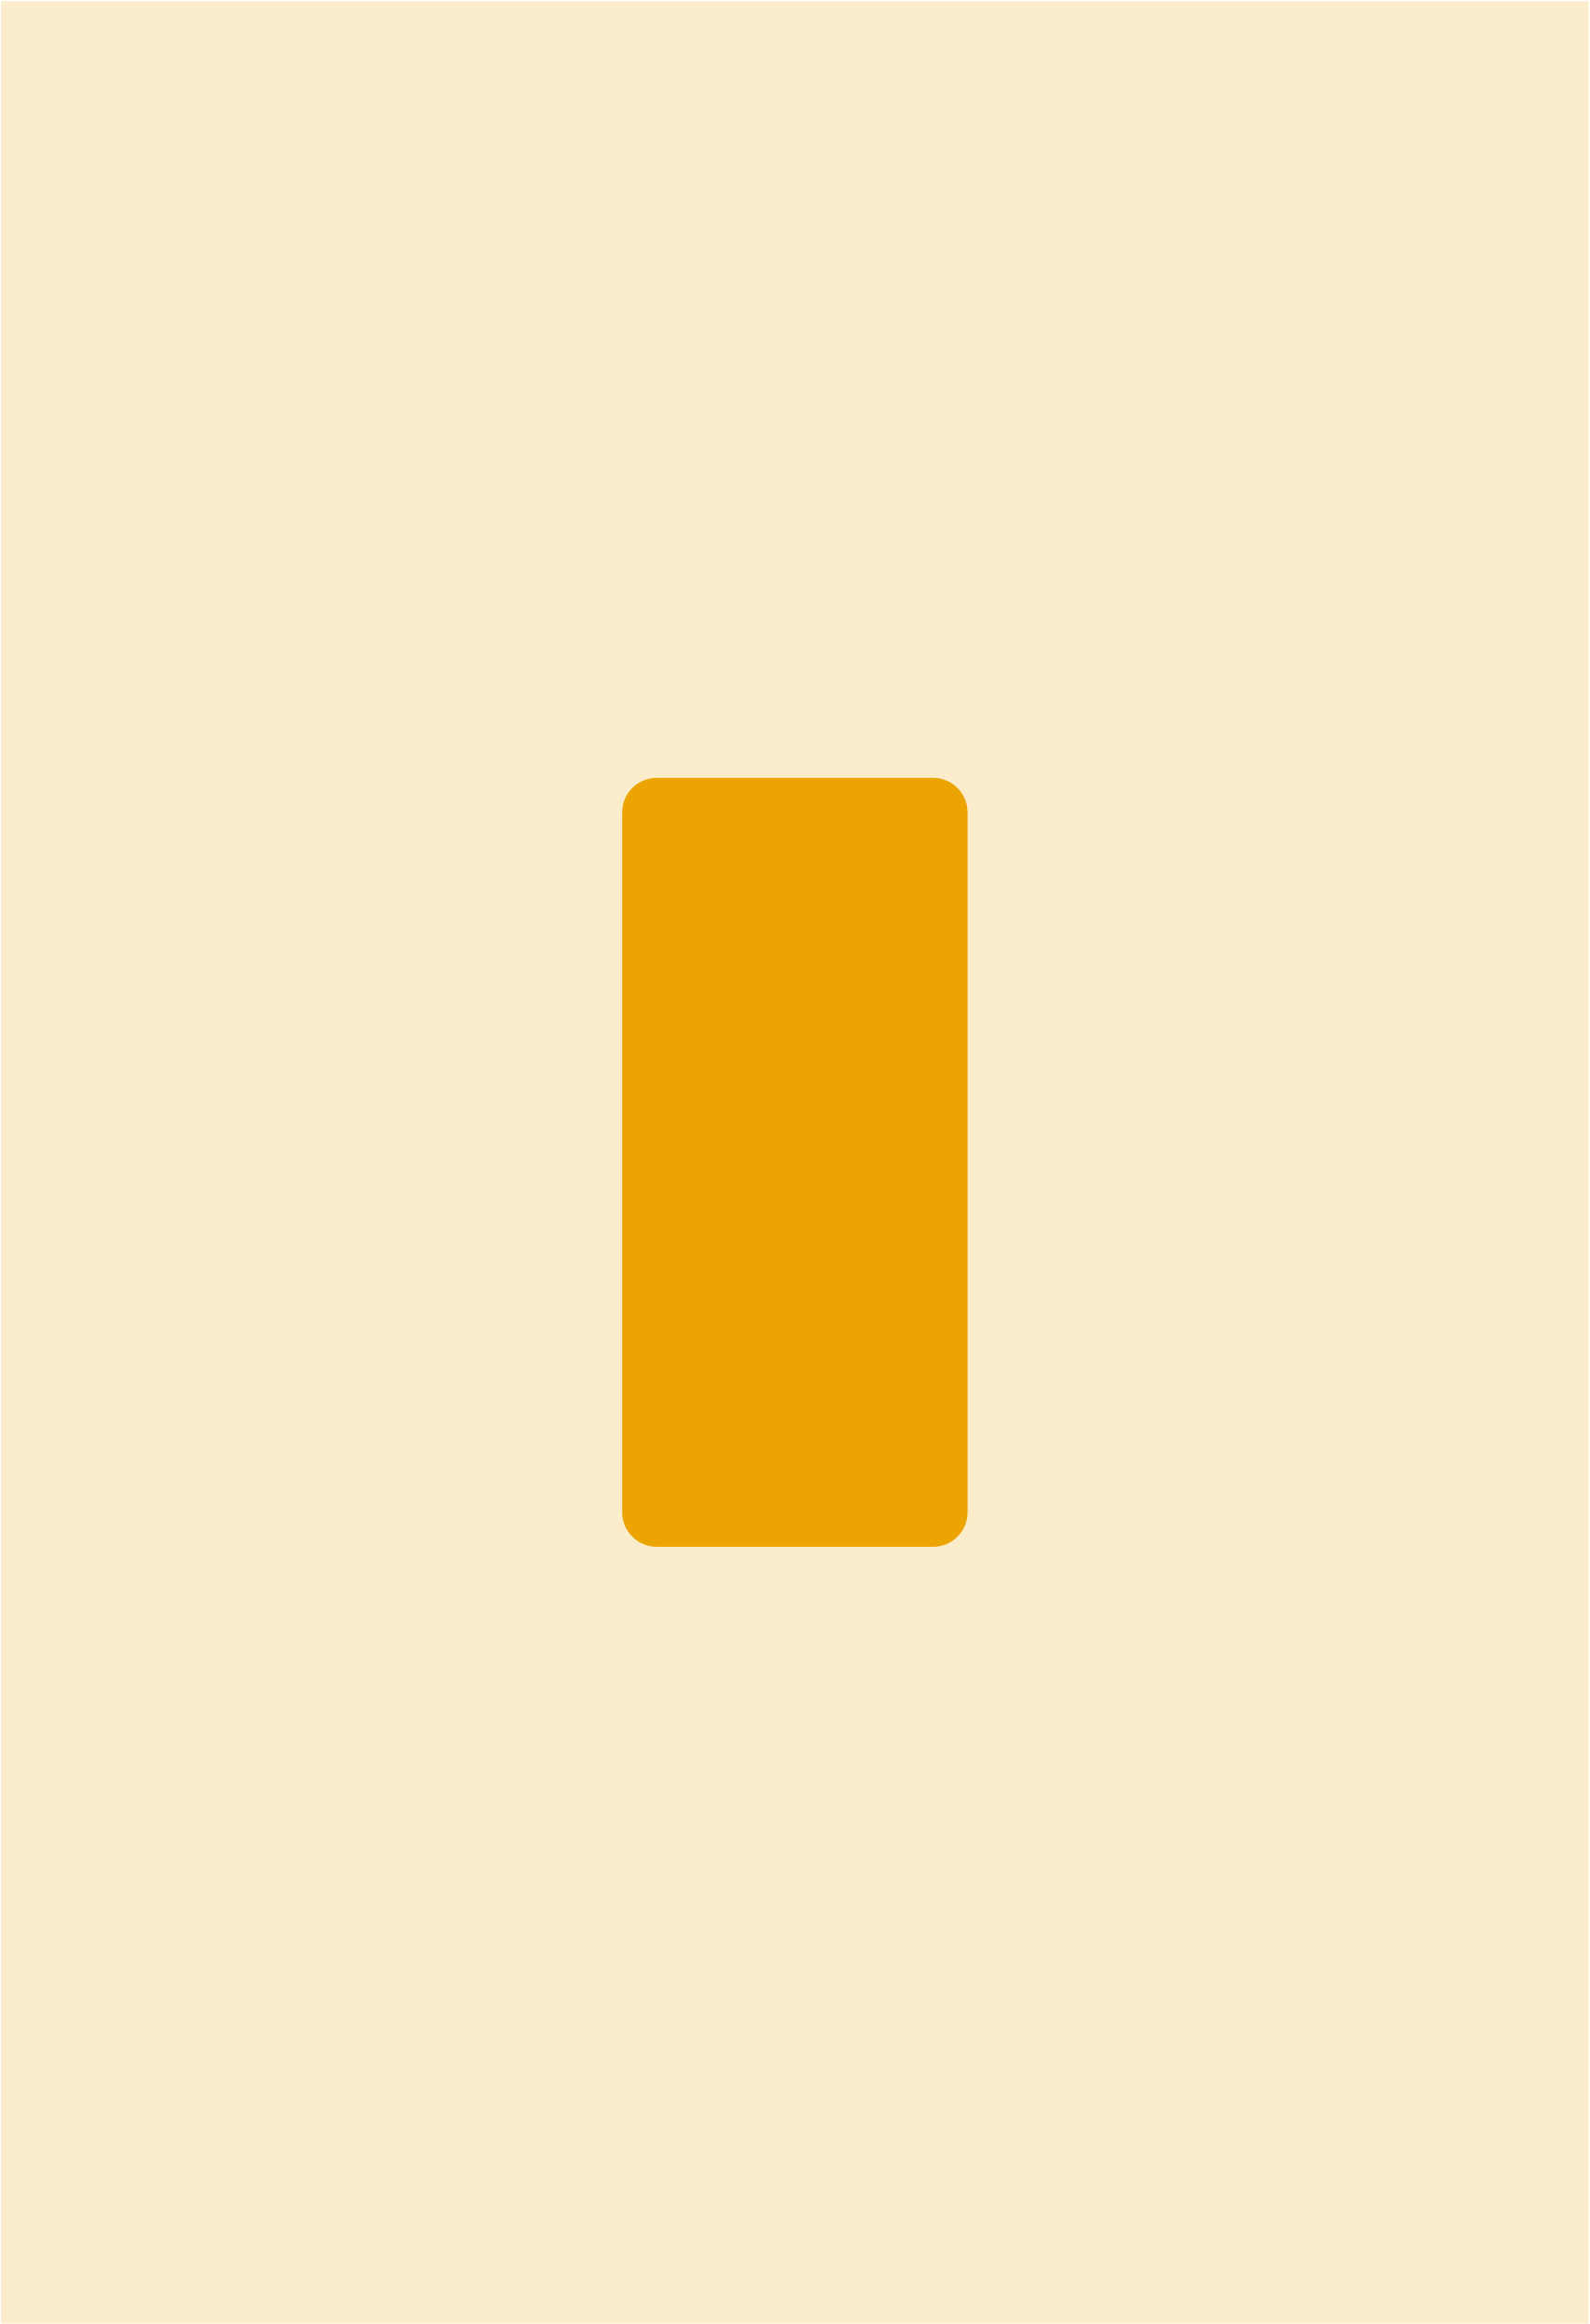
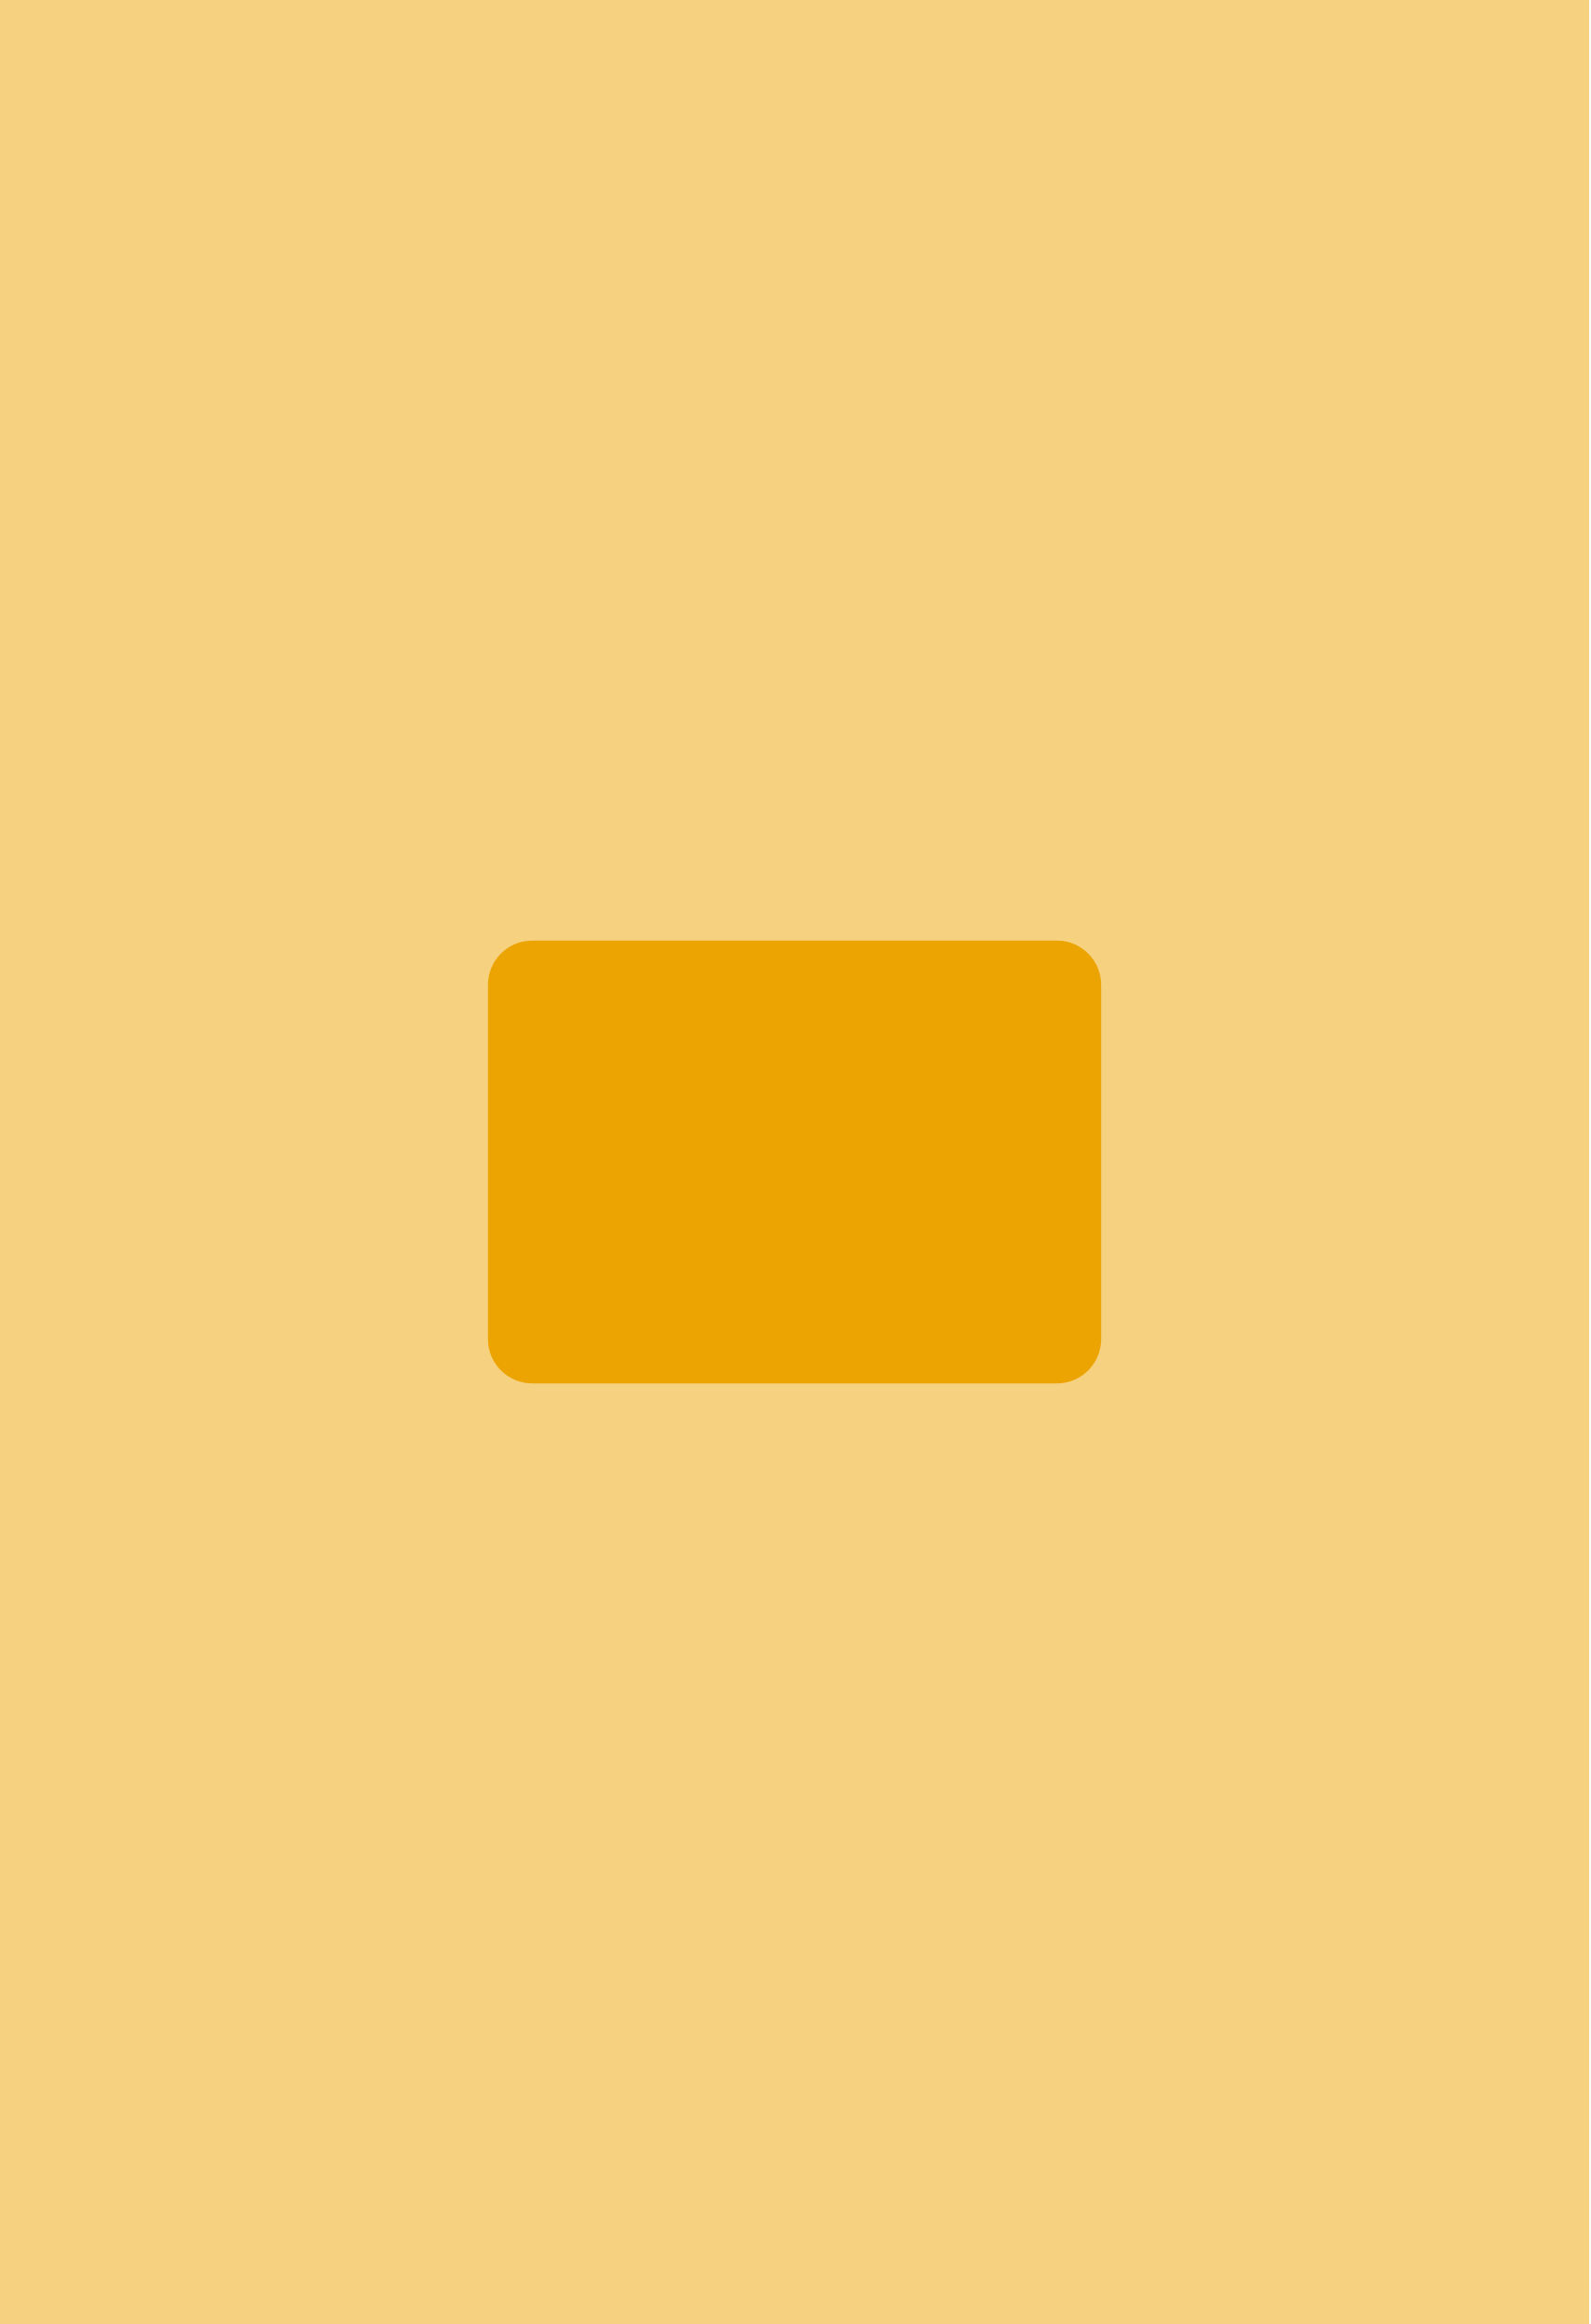
- <svg xmlns="http://www.w3.org/2000/svg" width="100%" height="100%" viewBox="0 0 1033 1511" version="1.1" xml:space="preserve" style="fill-rule:evenodd;clip-rule:evenodd;stroke-linejoin:round;stroke-miterlimit:2;">
-   <g transform="matrix(1,0,0,1,-12618,-3403)">
-     <g id="template_golden4" transform="matrix(1,0,0,1,7462.78,-1576.28)">
-       <rect x="5155.9" y="4980" width="1032" height="1509.99" style="fill:rgb(251,237,204);" />
-       <g transform="matrix(0.444578,0,0,0.502854,5487.65,2848.14)">
-         <path d="M666.962,5288.47L666.962,6193.4C666.962,6218.04 644.332,6238.05 616.459,6238.05L212.434,6238.05C184.56,6238.05 161.931,6218.04 161.931,6193.4L161.931,5288.47C161.931,5263.83 184.56,5243.82 212.434,5243.82L616.459,5243.82C644.332,5243.82 666.962,5263.83 666.962,5288.47Z" style="fill:rgb(236,164,2);" />
+ <svg xmlns="http://www.w3.org/2000/svg" width="100%" height="100%" viewBox="0 0 1033 1510" version="1.1" xml:space="preserve" style="fill-rule:evenodd;clip-rule:evenodd;stroke-linejoin:round;stroke-miterlimit:2;">
+   <g transform="matrix(1,0,0,1,-8571.77,-3403.72)">
+     <g id="template_golden4" transform="matrix(1.00027,0,0,1,3414.45,-1576.28)">
+       <rect x="5155.9" y="4980" width="1032" height="1509.99" style="fill:rgb(245,209,128);" />
+       <g transform="matrix(0.788476,0,0,0.289399,5345.12,4073.57)">
+         <path d="M666.962,5343.24L666.962,6138.63C666.962,6193.5 650.615,6238.05 630.48,6238.05L198.413,6238.05C178.278,6238.05 161.931,6193.5 161.931,6138.63L161.931,5343.24C161.931,5288.37 178.278,5243.82 198.413,5243.82L630.48,5243.82C650.615,5243.82 666.962,5288.37 666.962,5343.24Z" style="fill:rgb(236,164,2);" />
      </g>
    </g>
+     <g id="ILUSTRAÇÃO">
+         </g>
+     <g id="LOGO">
+         </g>
  </g>
</svg>
